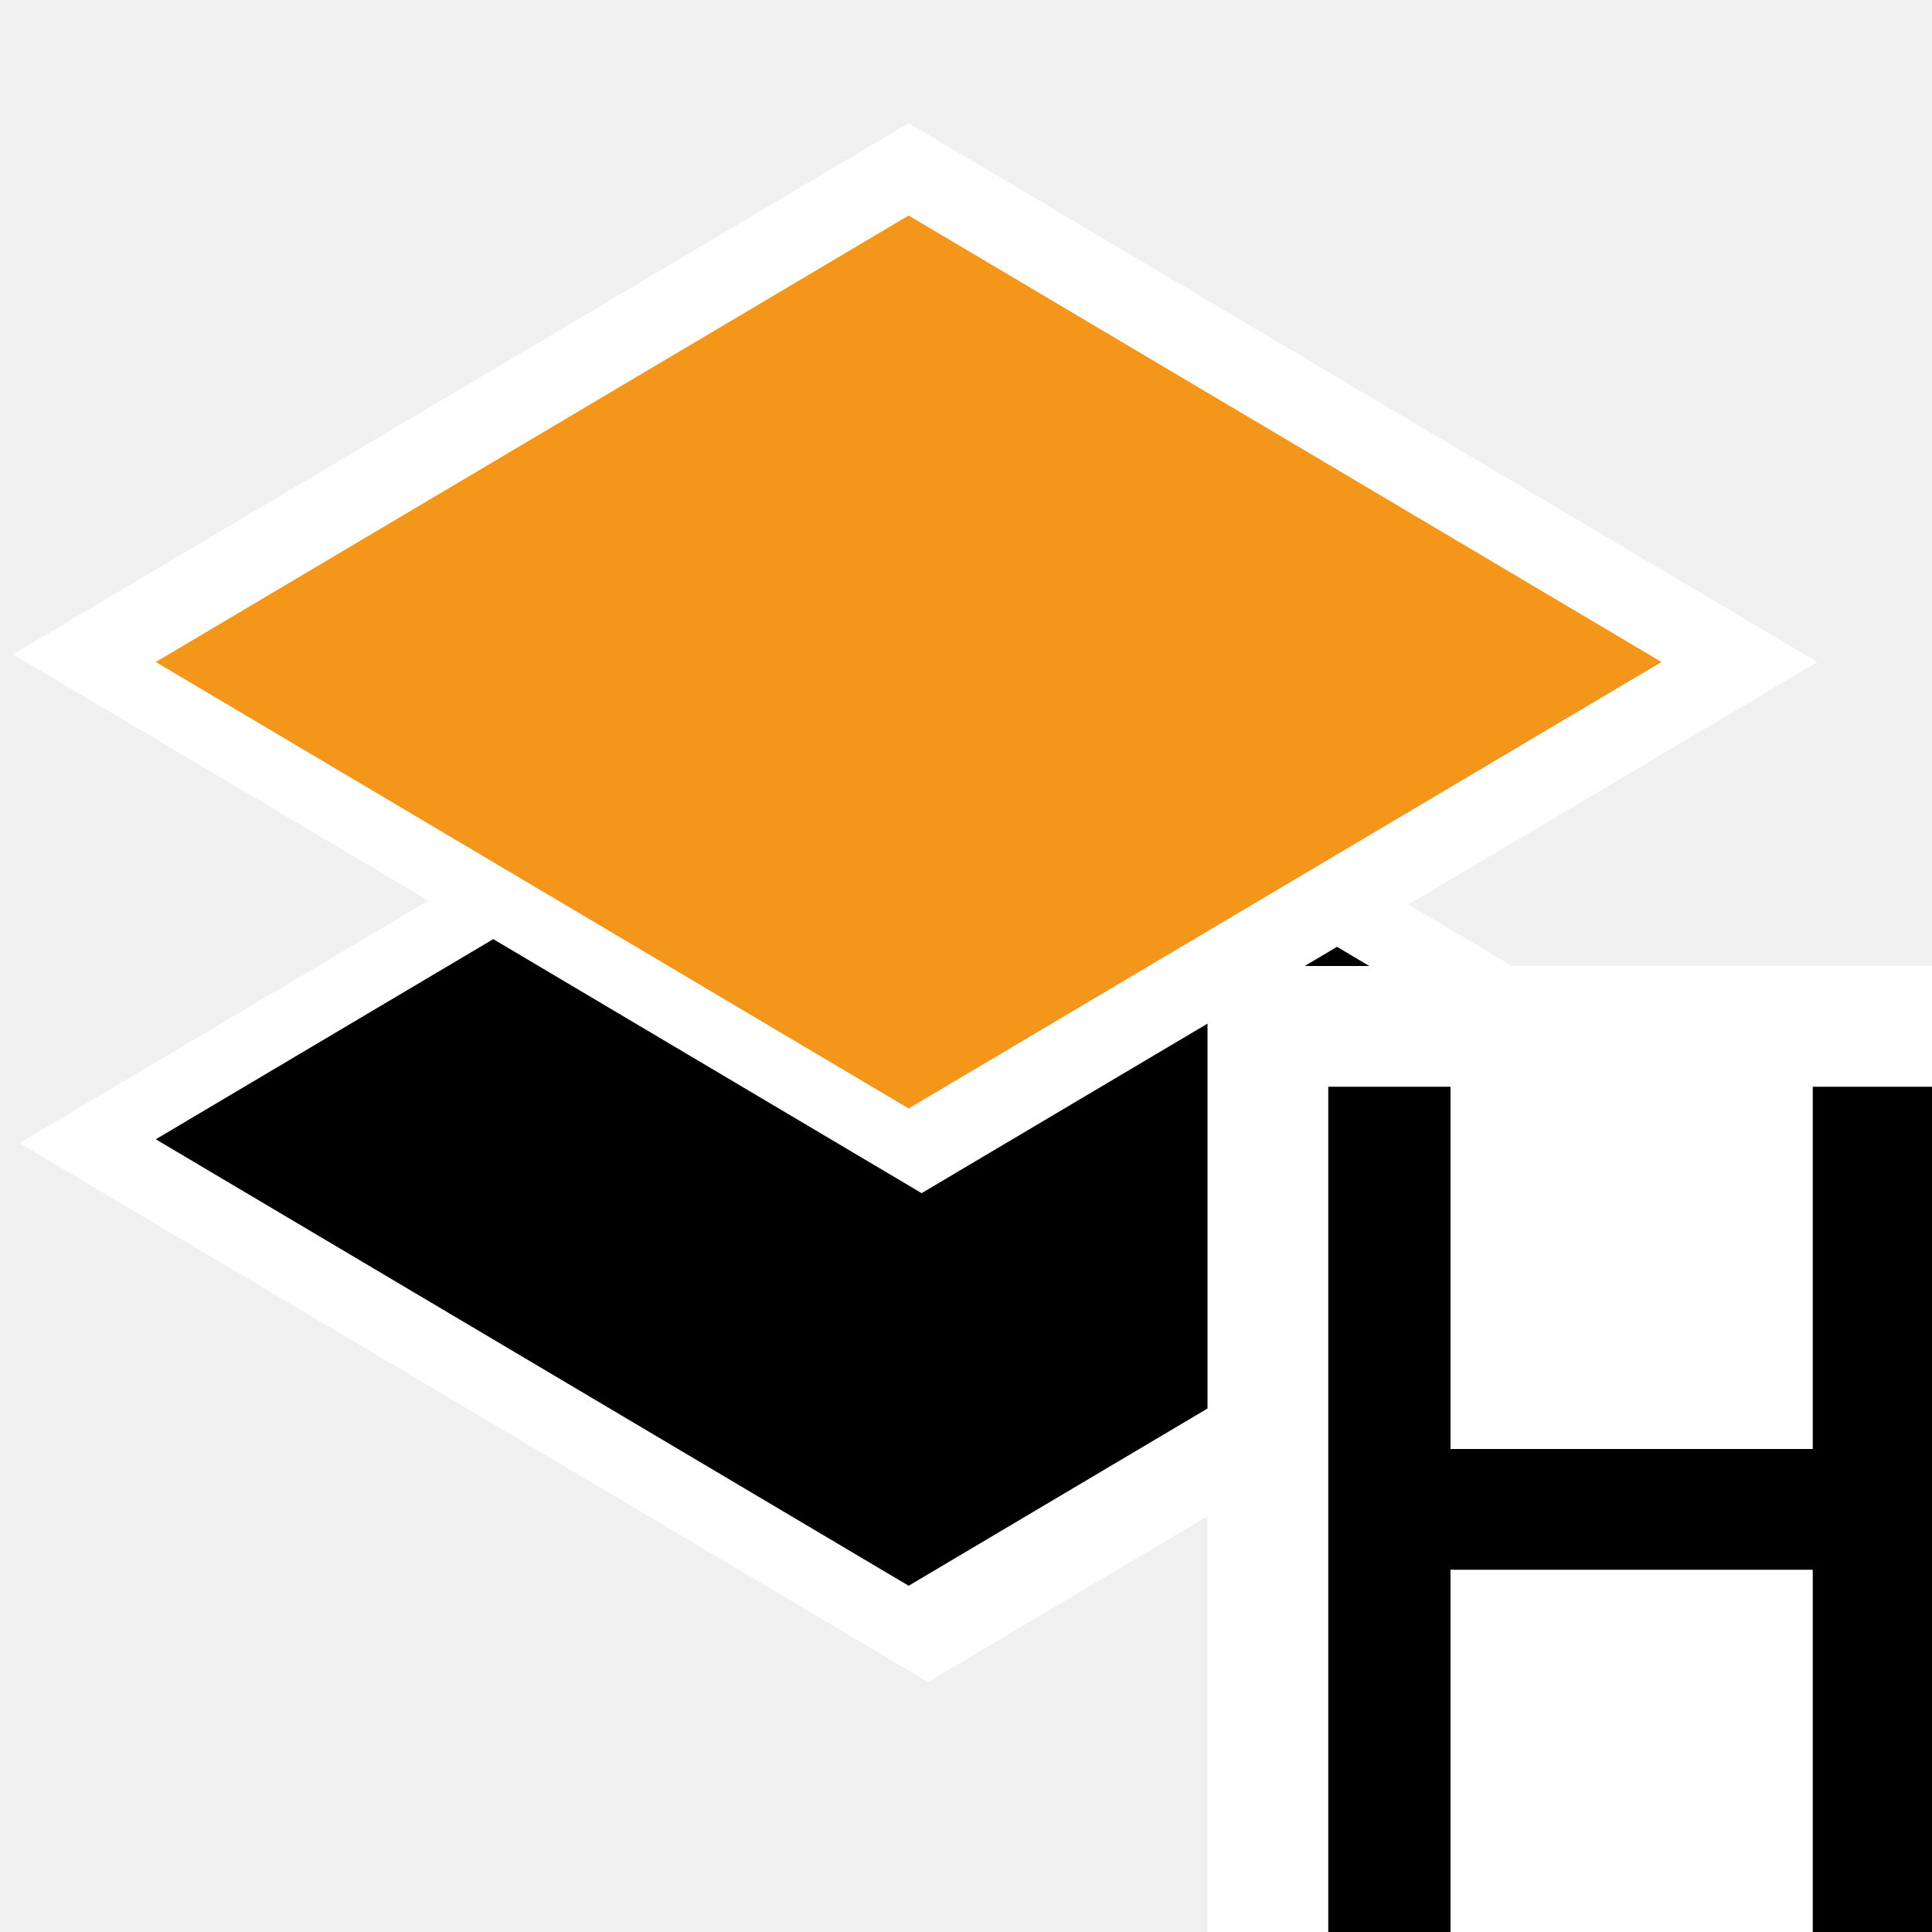
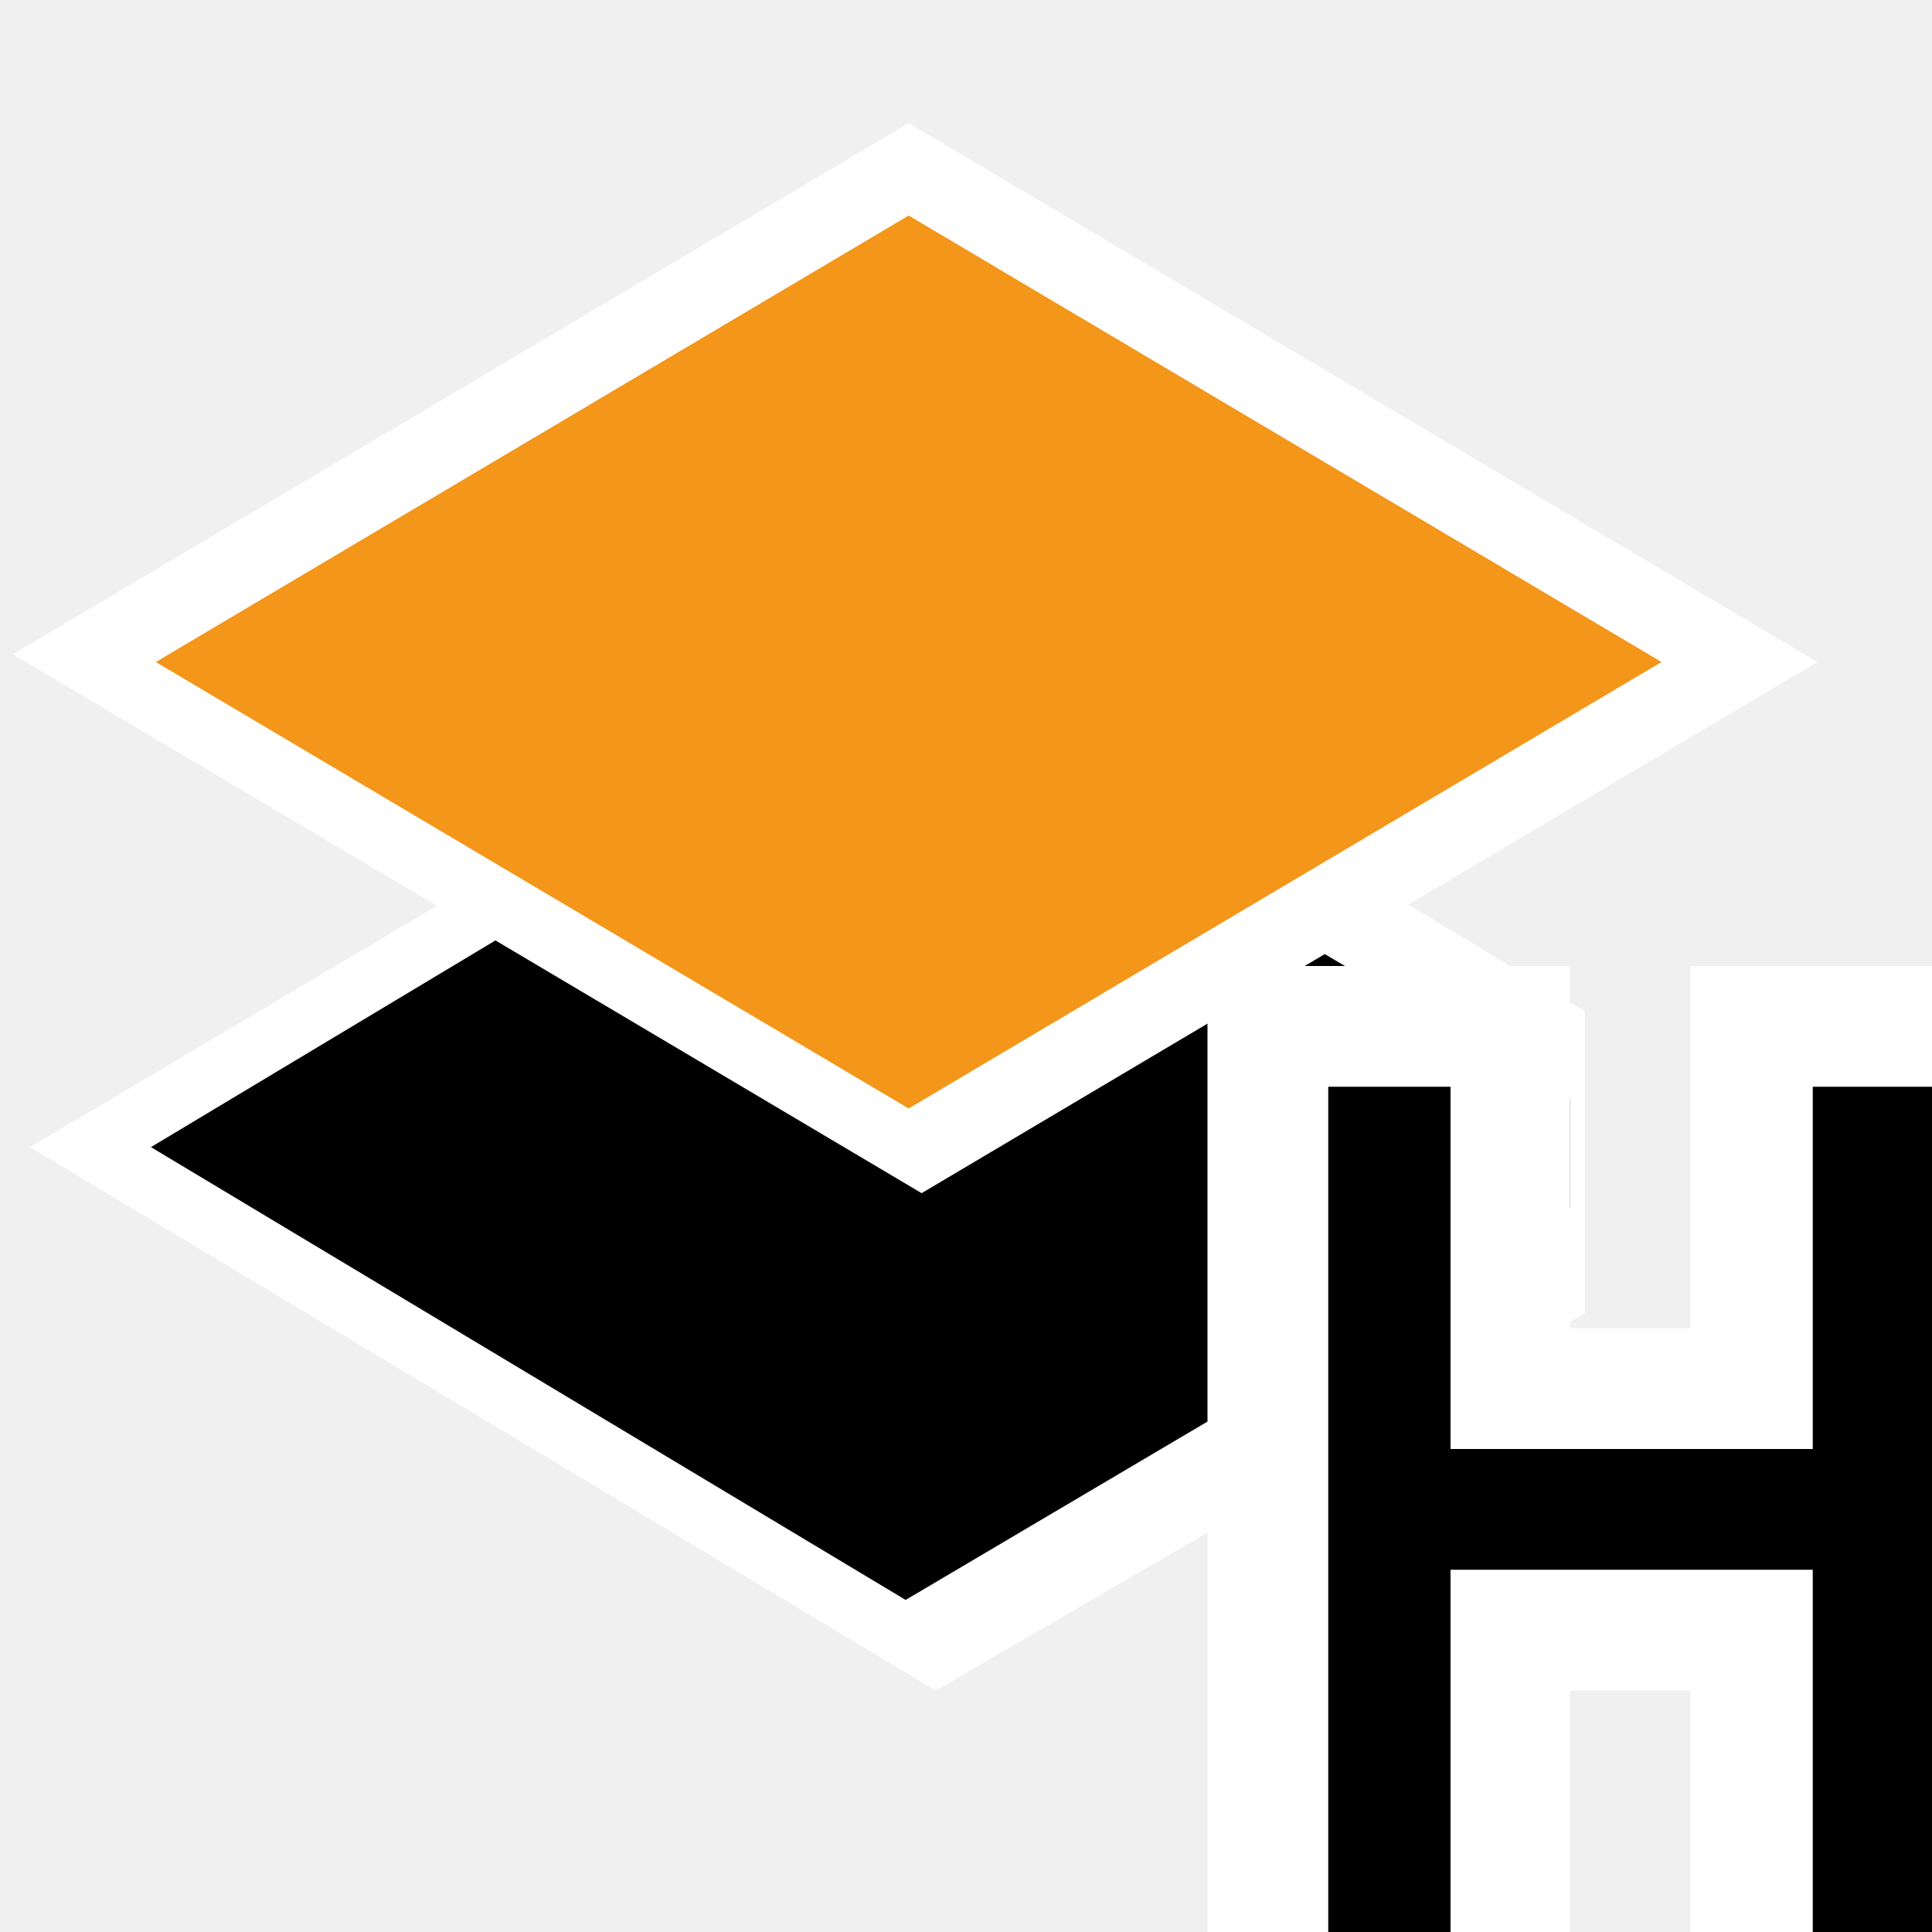
<svg xmlns="http://www.w3.org/2000/svg" version="1.1" viewBox="0 0 128 128">
-   <rect transform="matrix(.86 .51 -.86 .51 0 0)" x="75" y="4.5" width="70" height="69" fill="#fff" />
-   <rect transform="matrix(.86 .51 -.86 .51 0 0)" x="80" y="10" width="58" height="58" />
+   <path d="m61 41-59 35 60 36 43-25v-20l-43-26zm51 30v10l8.8-5.2-8.8-5.2z" fill="#fff" stroke-width=".94" />
+   <path d="m60 46-50 30 50 30 44-26v-7.2l-44-26z" stroke-width=".94" />
  <rect transform="matrix(.86 .51 -.86 .51 0 0)" x="43" y="-27" width="70" height="69" fill="#fff" />
  <rect transform="matrix(.86 .51 -.86 .51 0 0)" x="49" y="-21" width="58" height="58" fill="#F39619" />
-   <rect x="80" y="64" width="48" height="64" ry="0" fill="#fff" />
+   <path d="m80 64v64h24v-16h8v16h16v-64h-16v24h-8v-24h-24z" fill="#fff" />
  <path d="m88 72v56h8.1v-24h24v24h8v-56h-8v24h-24v-24z" />
</svg>
